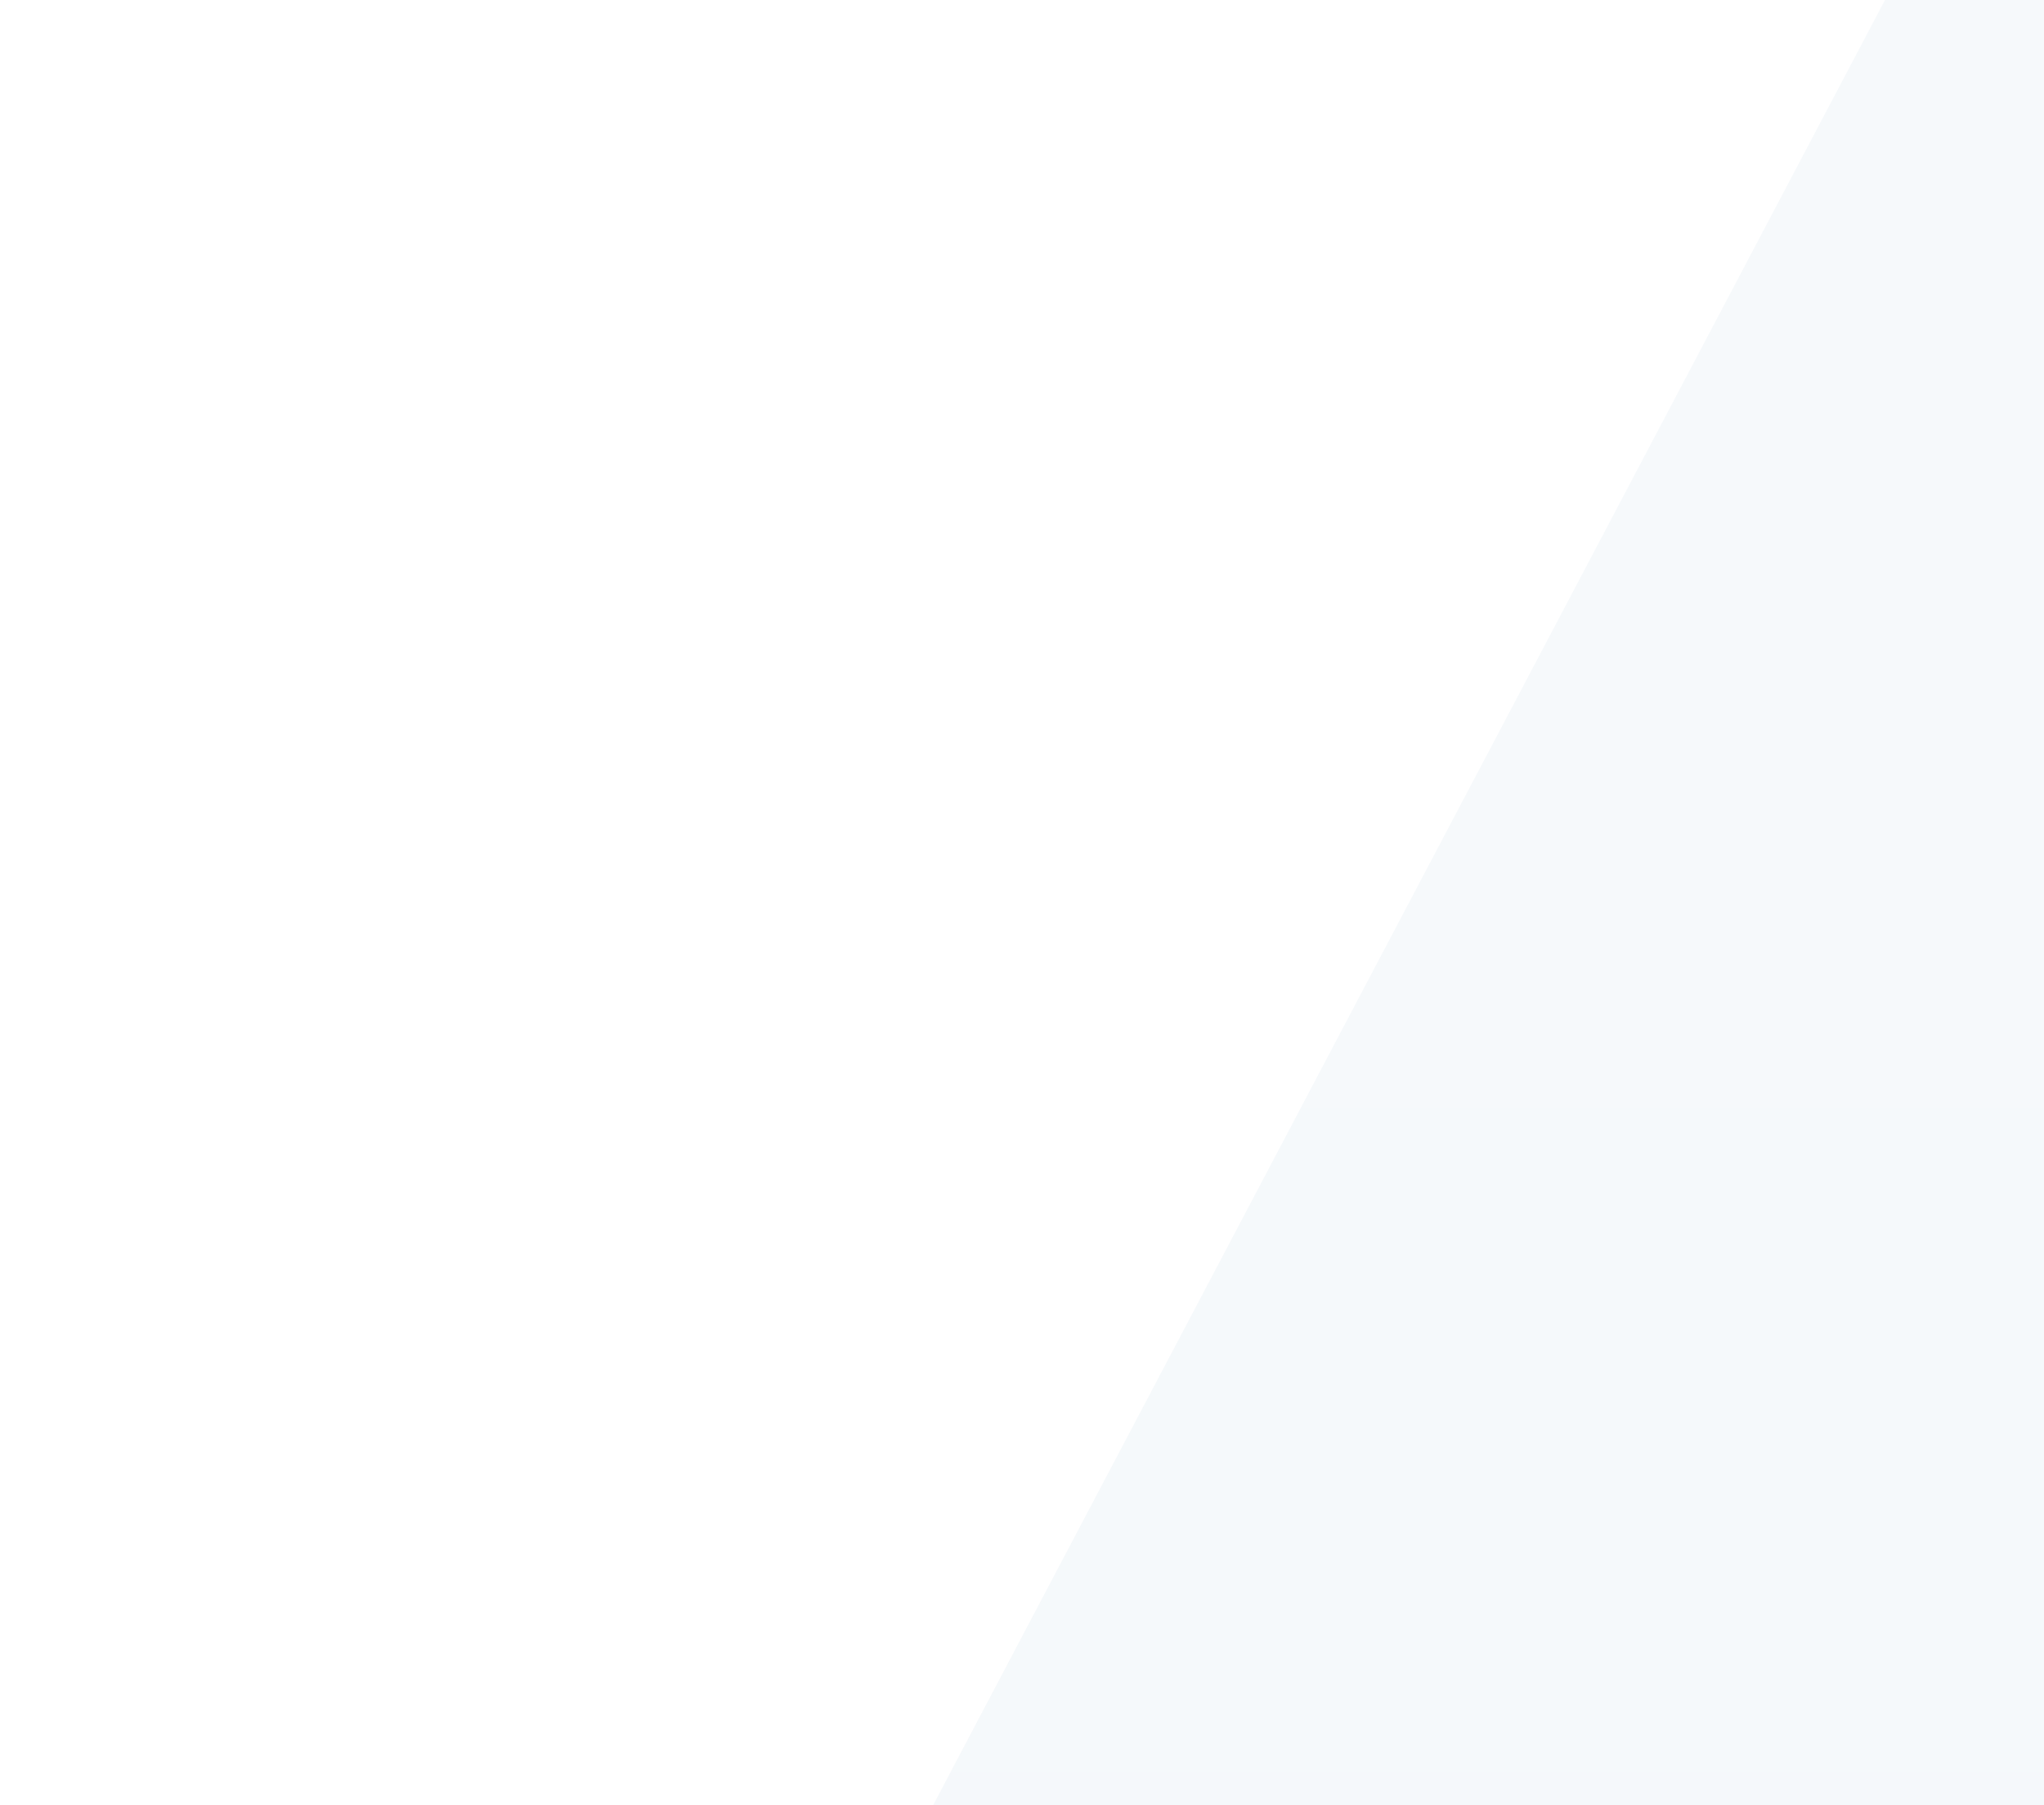
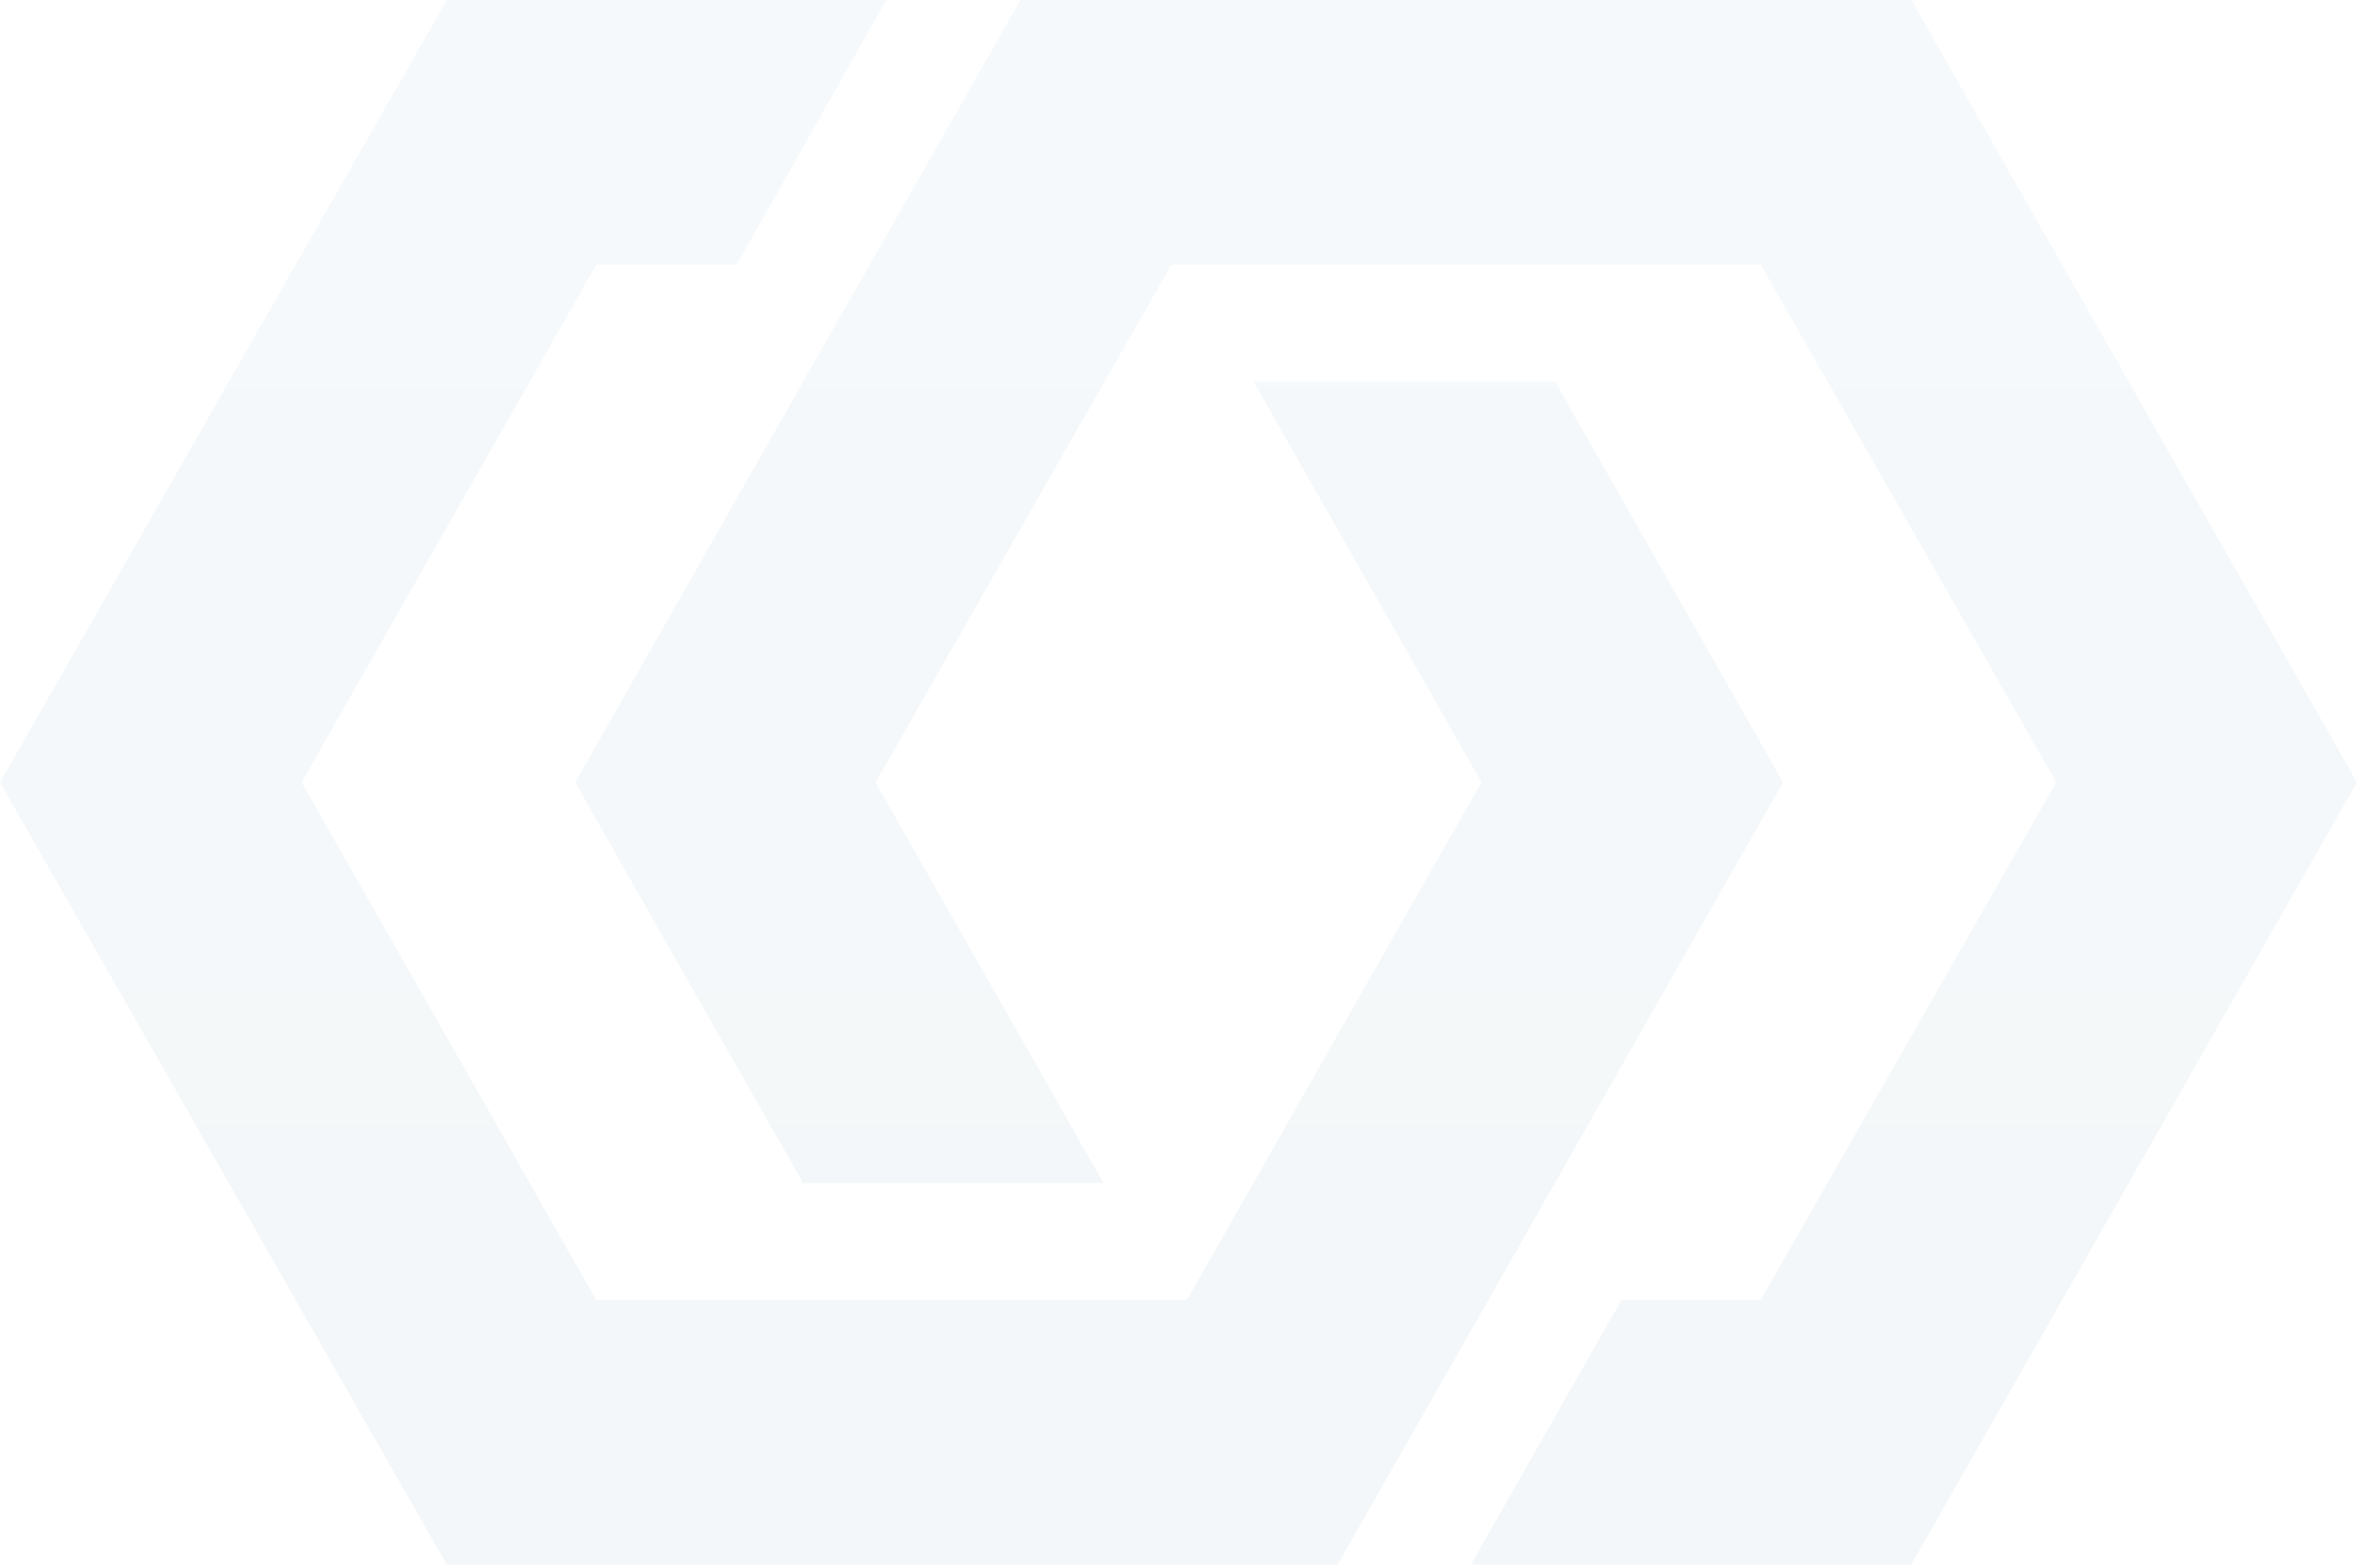
- <svg xmlns="http://www.w3.org/2000/svg" width="111" height="98" viewBox="0 0 111 98" fill="none">
+ <svg xmlns="http://www.w3.org/2000/svg" width="585" height="389" viewBox="0 0 585 389" fill="none">
  <g opacity="0.05">
-     <path d="M233.783 -7.62939e-05L131.756 194.157L183.986 293.645H252.837L200.607 194.157L268.378 65.683H403.378L471.081 194.157L403.378 322.631H371.486L336.959 388.314H437.905L540 194.157L437.905 -7.62939e-05H233.783Z" fill="url(#paint0_linear_0_4)" />
-     <path d="M102.365 0L0 194.157L102.365 388.314H306.487L408.514 194.157L356.285 94.669H287.163L339.393 194.157L271.892 322.631H136.622L69.122 194.157L136.622 65.683H168.784L203.041 0H102.365Z" fill="url(#paint1_linear_0_4)" />
+     <path d="M253.265 0L142.736 194.157L199.318 293.645H273.907L217.325 194.157L290.743 65.683H436.993L510.338 194.157L436.993 322.631H402.443L365.039 388.314H474.397L585 194.157L474.397 0H253.265Z" fill="url(#paint0_linear_3492_6647)" />
+     <path d="M110.896 0L0 194.157L110.896 388.314H332.028L442.557 194.157L385.975 94.669H311.093L367.675 194.157L294.55 322.631H148.007L74.882 194.157L148.007 65.683H182.85L219.961 0H110.896Z" fill="url(#paint1_linear_3492_6647)" />
  </g>
  <defs>
-     <linearGradient id="paint0_linear_0_4" x1="337.308" y1="-3.862" x2="337.308" y2="384.452" gradientUnits="userSpaceOnUse">
+     <linearGradient id="paint0_linear_3492_6647" x1="365.417" y1="-3.862" x2="365.417" y2="384.452" gradientUnits="userSpaceOnUse">
      <stop stop-color="#3C80B0" />
      <stop offset="0.964" stop-color="#165578" />
    </linearGradient>
-     <linearGradient id="paint1_linear_0_4" x1="205.688" y1="-3.862" x2="205.688" y2="384.452" gradientUnits="userSpaceOnUse">
+     <linearGradient id="paint1_linear_3492_6647" x1="222.829" y1="-3.862" x2="222.829" y2="384.452" gradientUnits="userSpaceOnUse">
      <stop stop-color="#3C80B0" />
      <stop offset="0.964" stop-color="#165578" />
    </linearGradient>
  </defs>
</svg>
